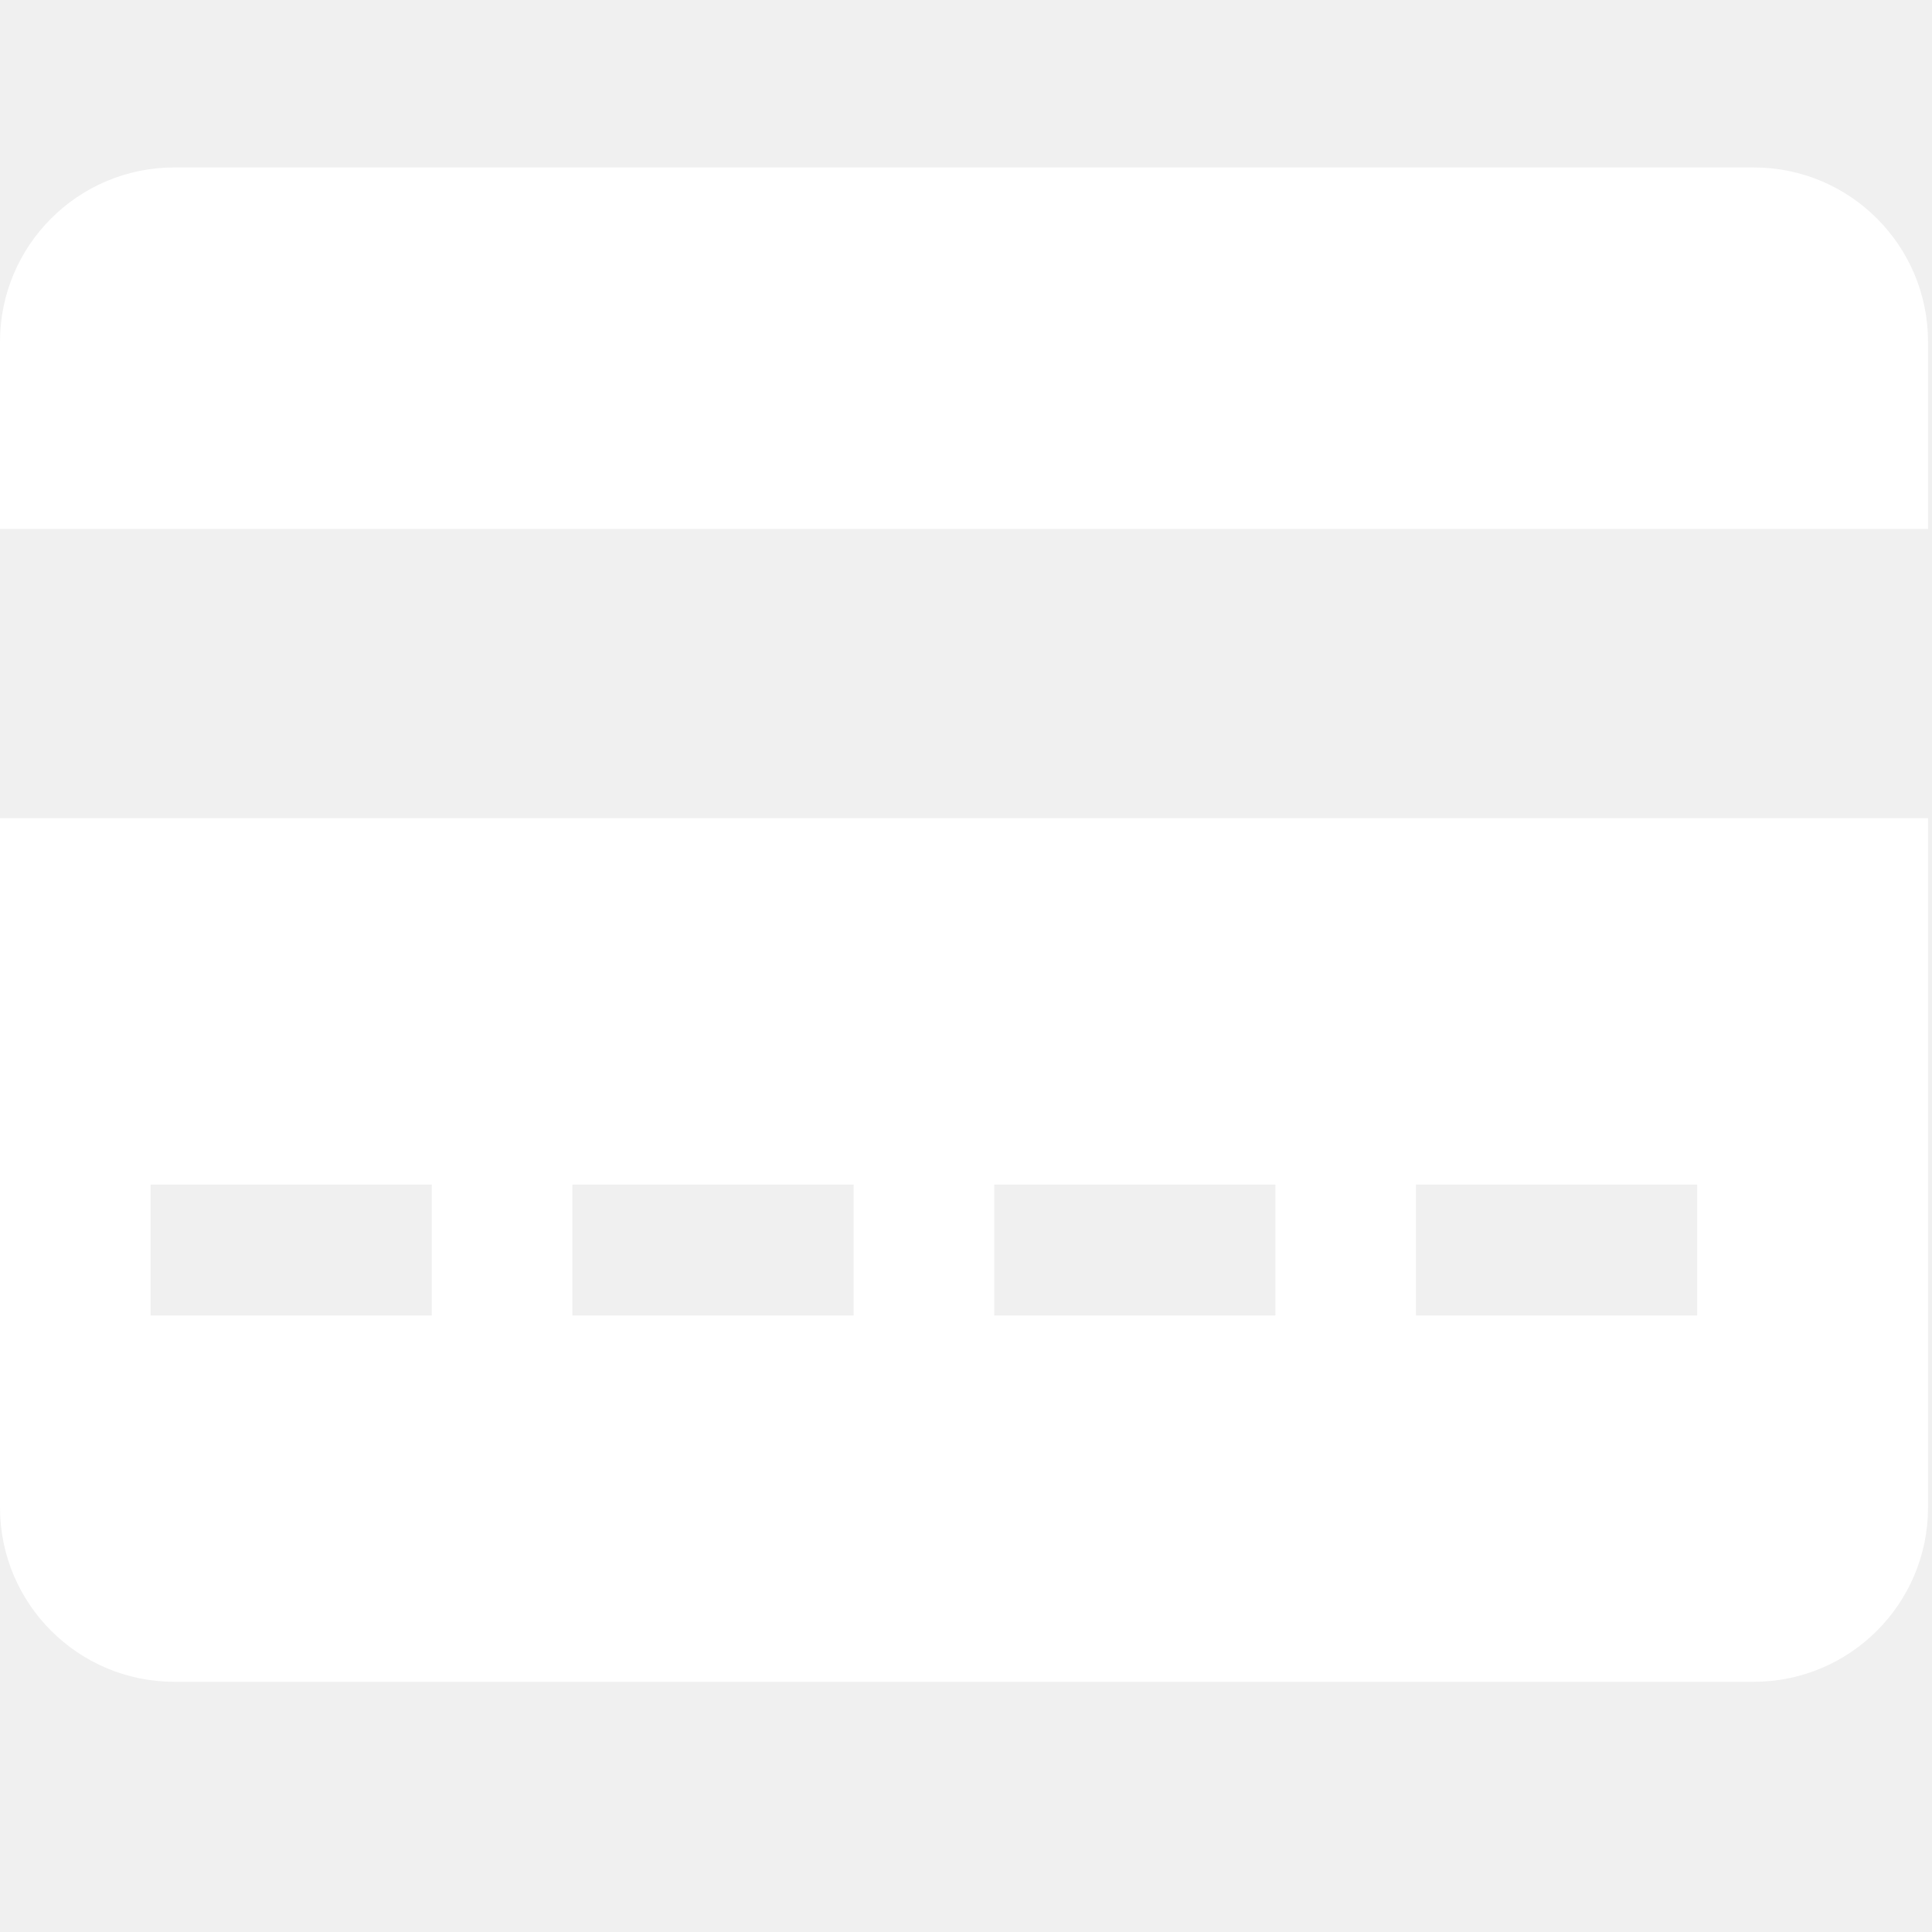
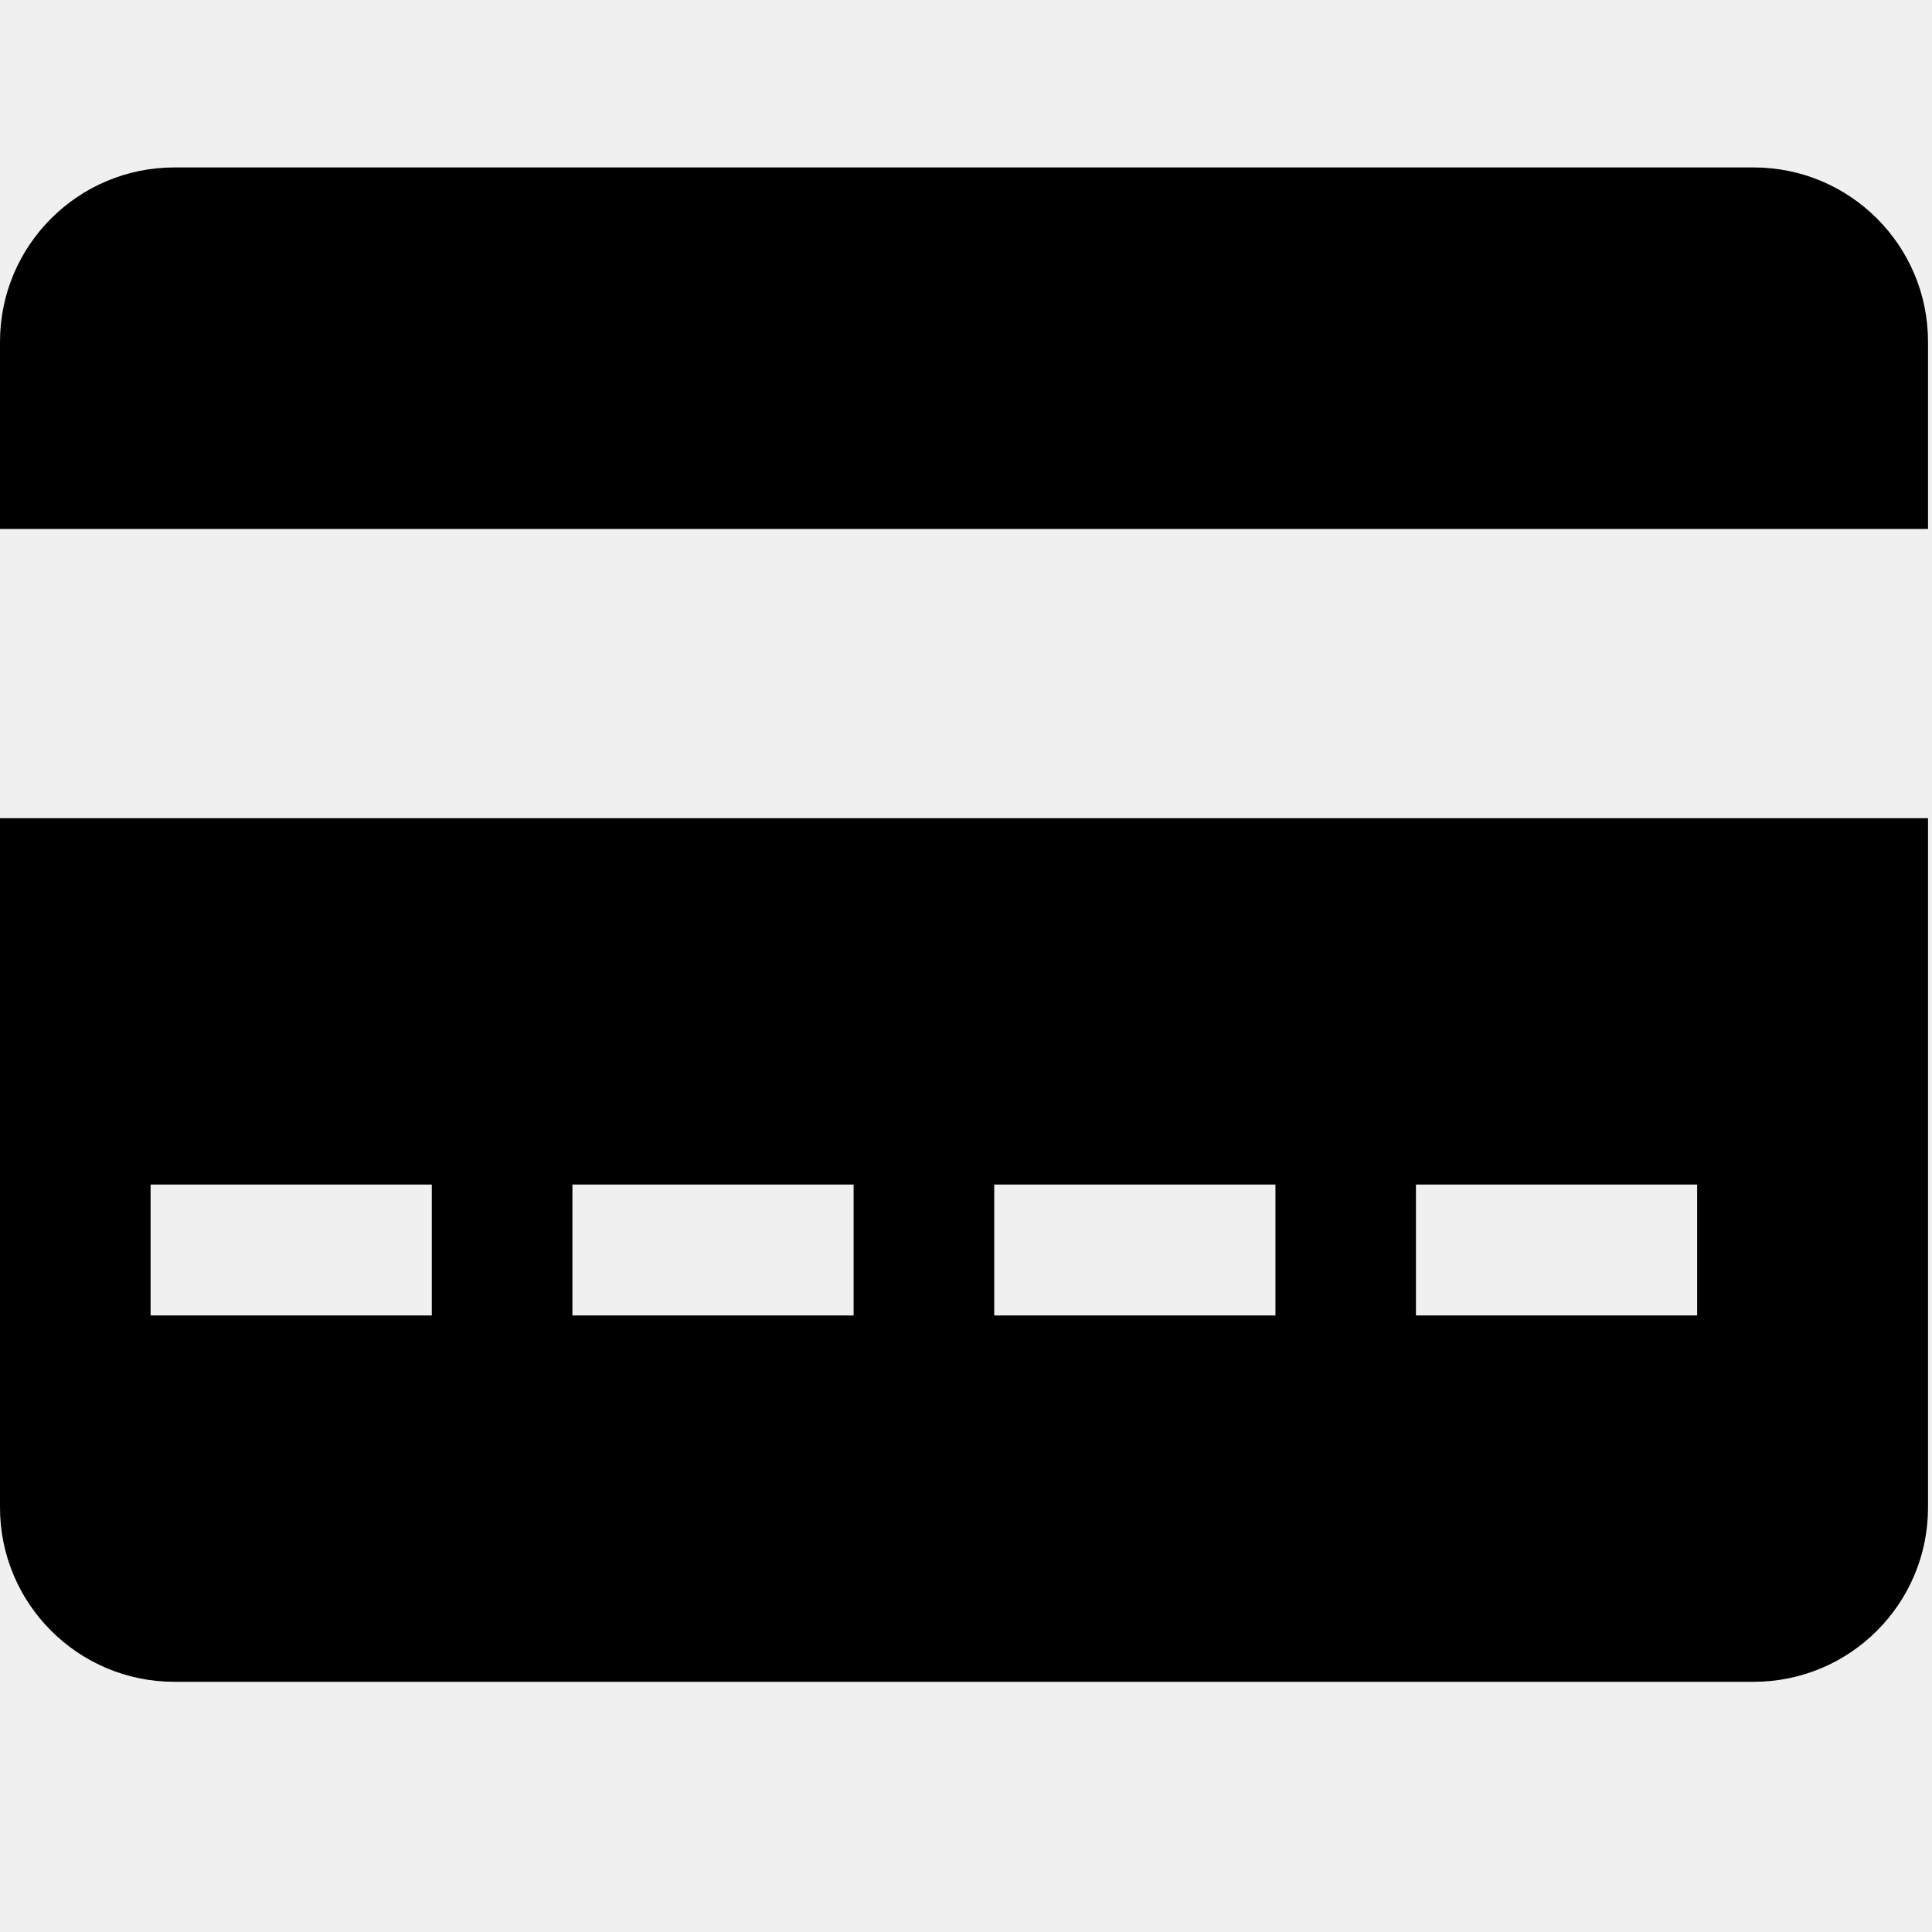
<svg xmlns="http://www.w3.org/2000/svg" width="30" height="30" viewBox="0 0 18 15">
-   <g fill="#FFF" fill-rule="nonzero">
+   <g fill="currentColor" fill-rule="nonzero">
    <path d="M17.963 1.685c0-.898-.727-1.625-1.625-1.625H1.625C.728.06 0 .787 0 1.685v1.743h17.963V1.685zM17.963 12.544V6.123H0v6.421c0 .898.728 1.625 1.625 1.625h14.713c.898 0 1.625-.727 1.625-1.625zm-13.94-1.788h-2.62v-1.22h2.62v1.22zm3.93 0h-2.62v-1.22h2.62v1.22zm3.93 0h-2.62v-1.22h2.62v1.22zm3.929 0h-2.62v-1.22h2.62v1.22z" />
  </g>
</svg>
